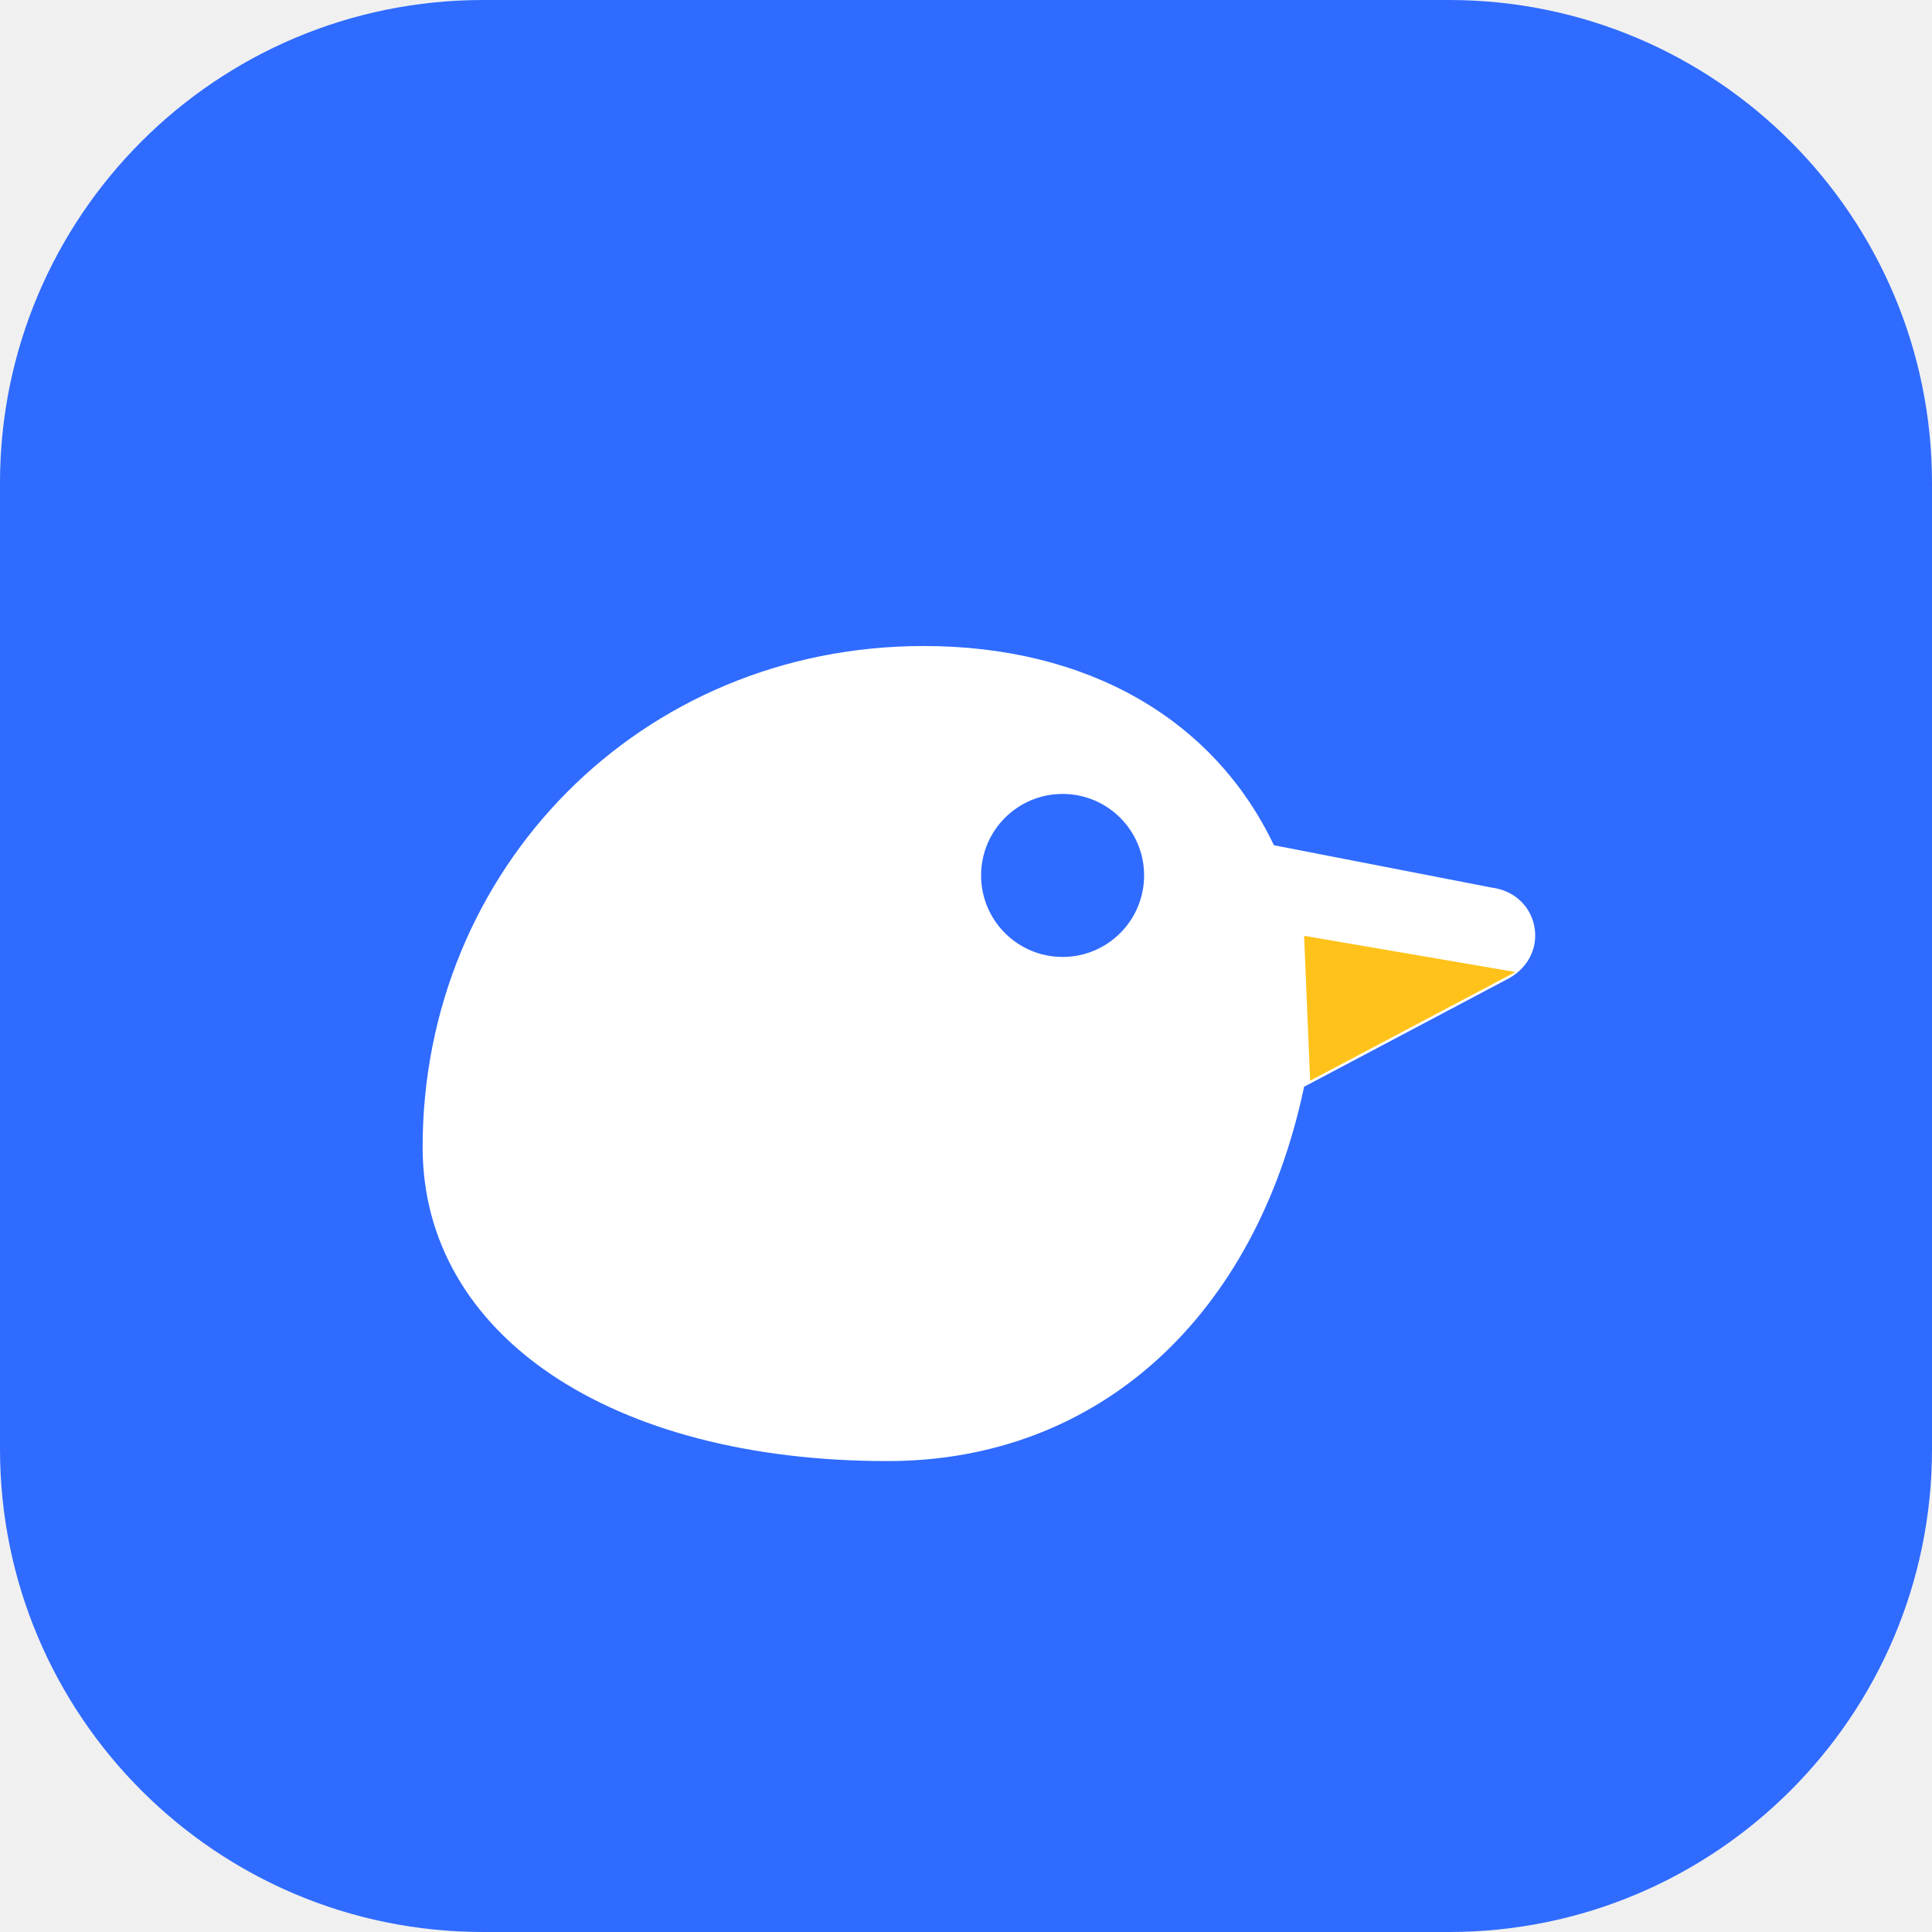
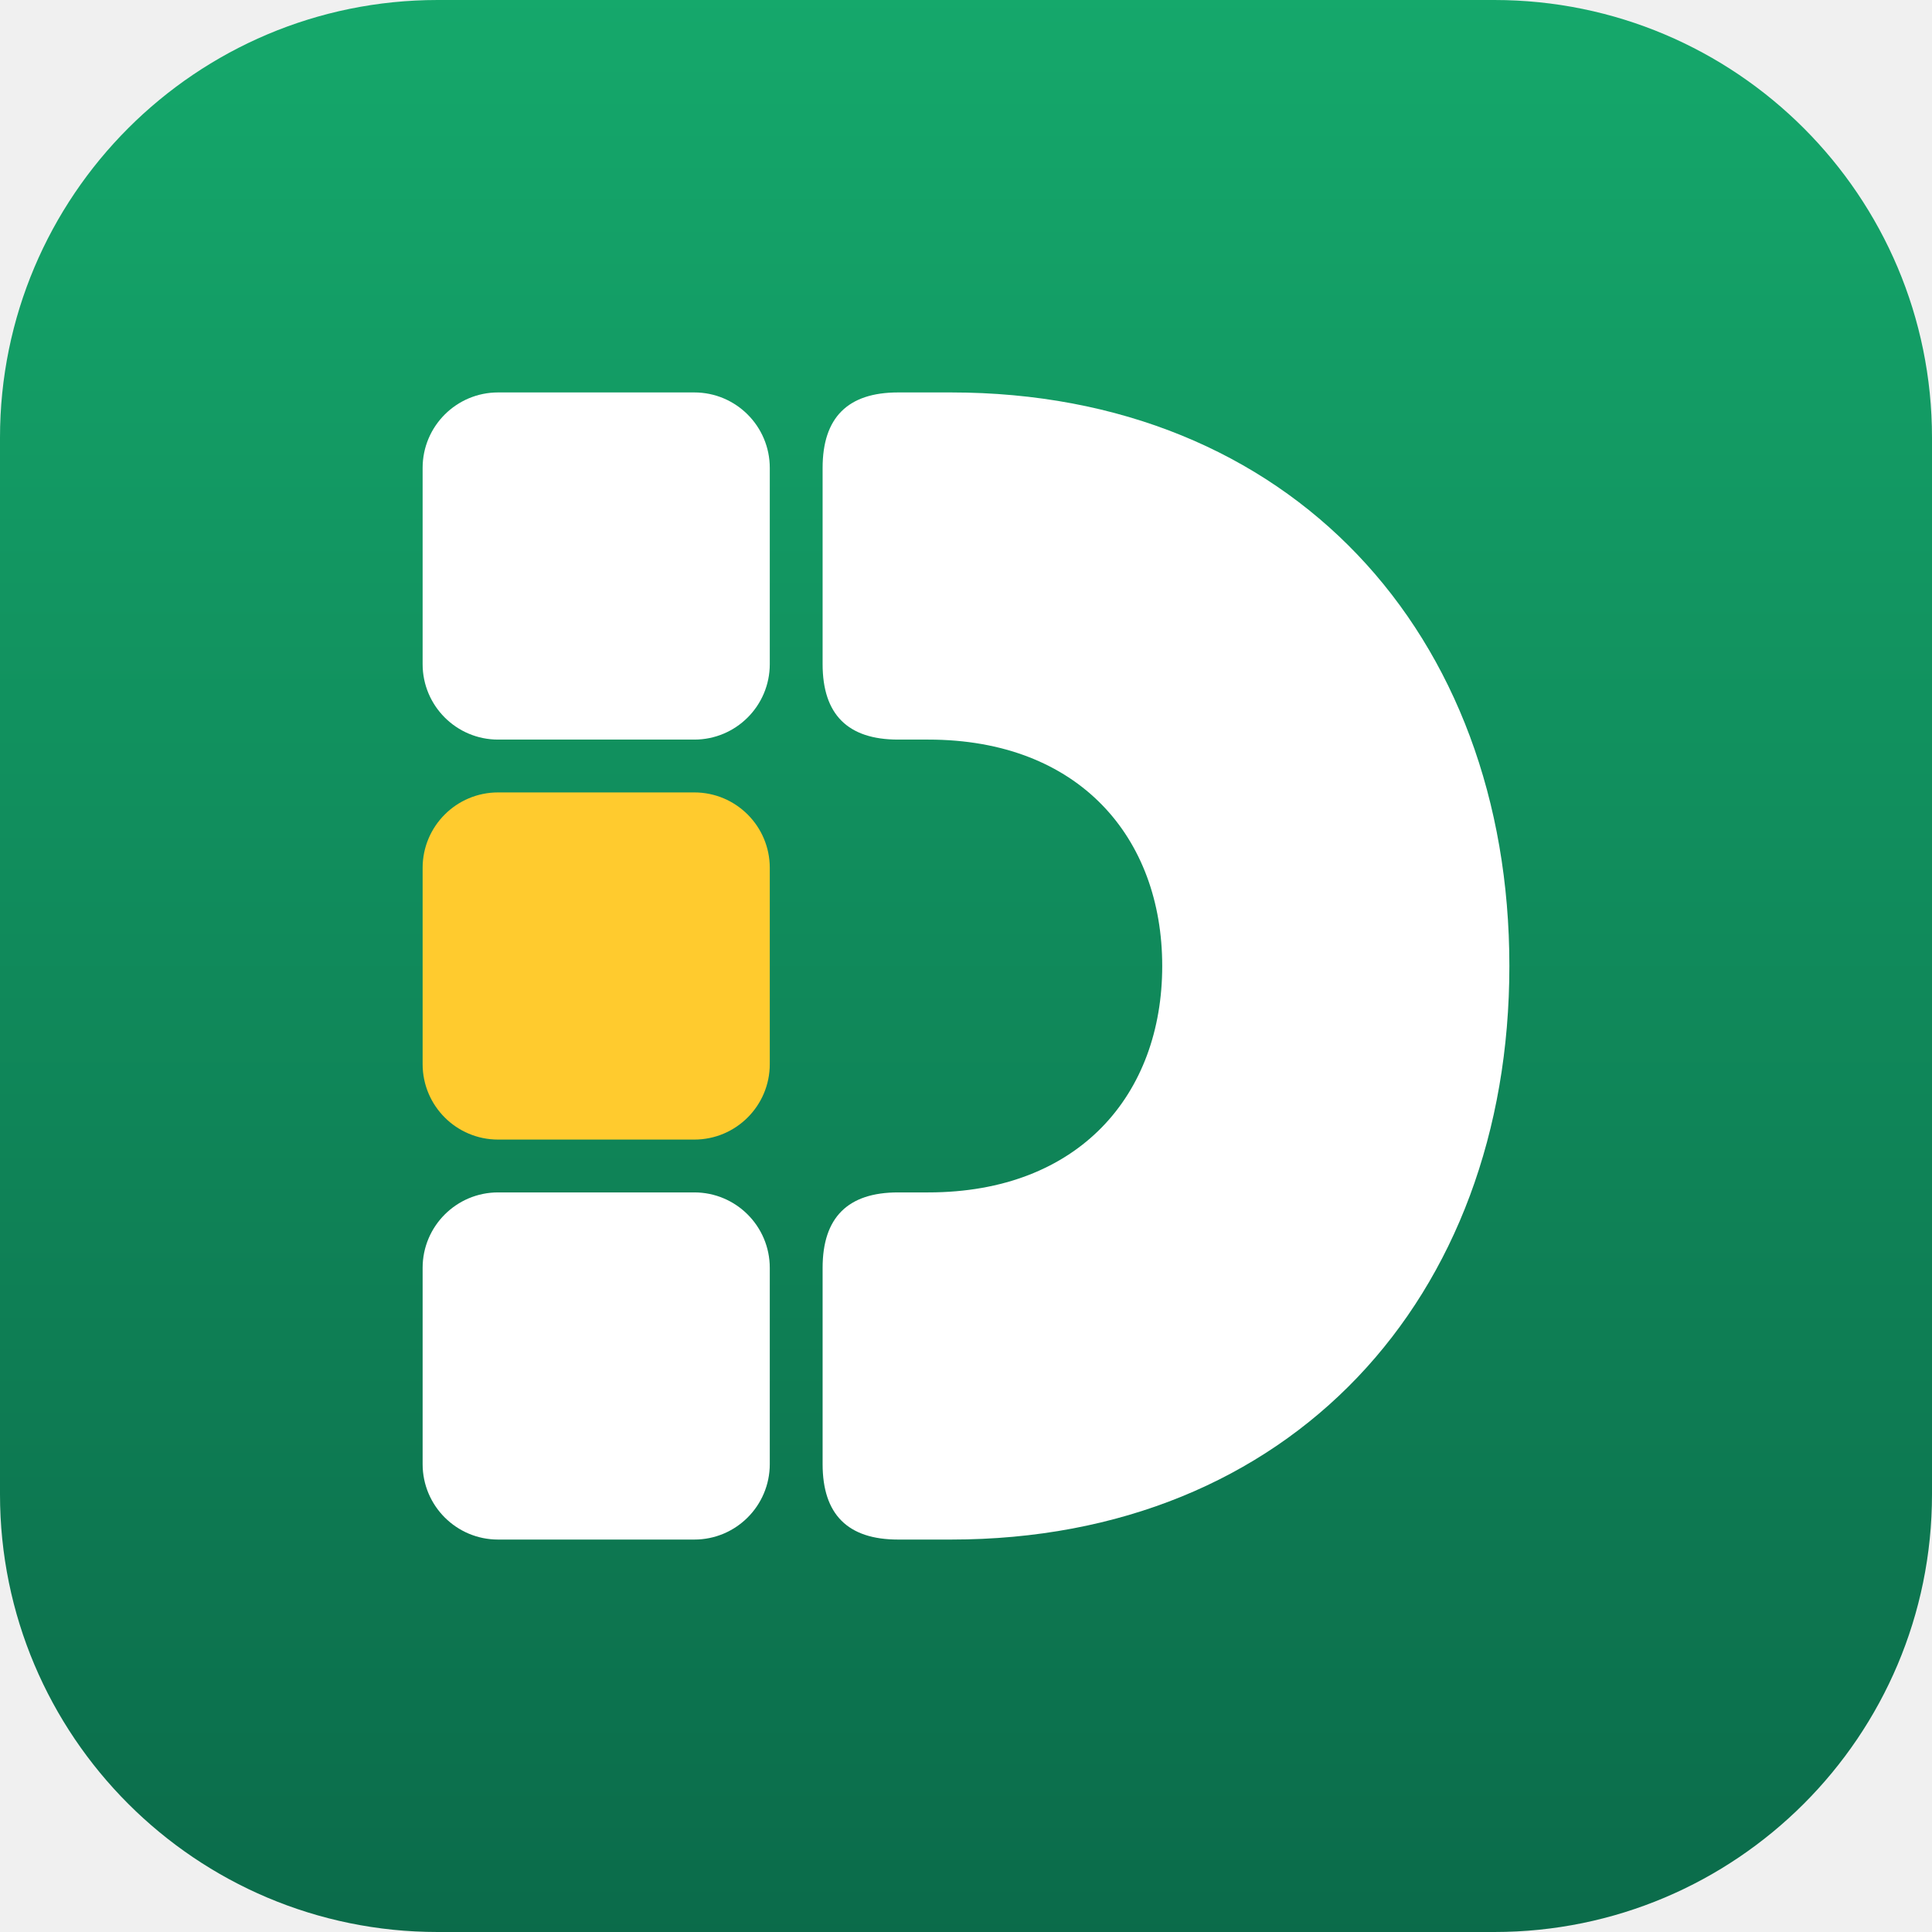
- <svg xmlns="http://www.w3.org/2000/svg" viewBox="0 0 32 32">
-   <rect width="32" height="32" rx="8" fill="#2F6BFF" />
-   <path d="M7 19c0-4.6 3.6-8.3 8.3-8.3 2.7 0 4.8 1.2 5.8 3.3l3.6.7c.8.1 1 1.1.3 1.5l-3.4 1.8c-.8 3.8-3.4 6.2-6.9 6.2C10.1 24.2 7 22.1 7 19z" fill="#fff" />
-   <circle cx="17.6" cy="14.5" r="1.35" fill="#2F6BFF" />
-   <path d="M21.6 15.5l3.5.6-3.4 1.8z" fill="#FFC21A" />
+ <svg xmlns="http://www.w3.org/2000/svg" viewBox="0 0 512 512">
+   <defs>
+     <linearGradient id="fundo" x2="0" y2="1">
+       <stop stop-color="#15A86B" />
+       <stop offset="1" stop-color="#0B6B4A" />
+     </linearGradient>
+   </defs>
+   <rect width="512" height="512" rx="116" fill="url(#fundo)" />
+   <rect x="112" y="104" width="92" height="92" rx="20" fill="#FFFFFF" />
+   <rect x="112" y="210" width="92" height="92" rx="20" fill="#FFCB2E" />
+   <rect x="112" y="316" width="92" height="92" rx="20" fill="#FFFFFF" />
+   <path d="M218 124 Q218 104 238 104 H252 C342 104 400 168 400 256 C400 344 342 408 252 408 H238 Q218 408 218 388 V336 Q218 316 238 316 H246 C286 316 308 290 308 256 C308 222 286 196 246 196 H238 Q218 196 218 176 Z" fill="#FFFFFF" />
</svg>
